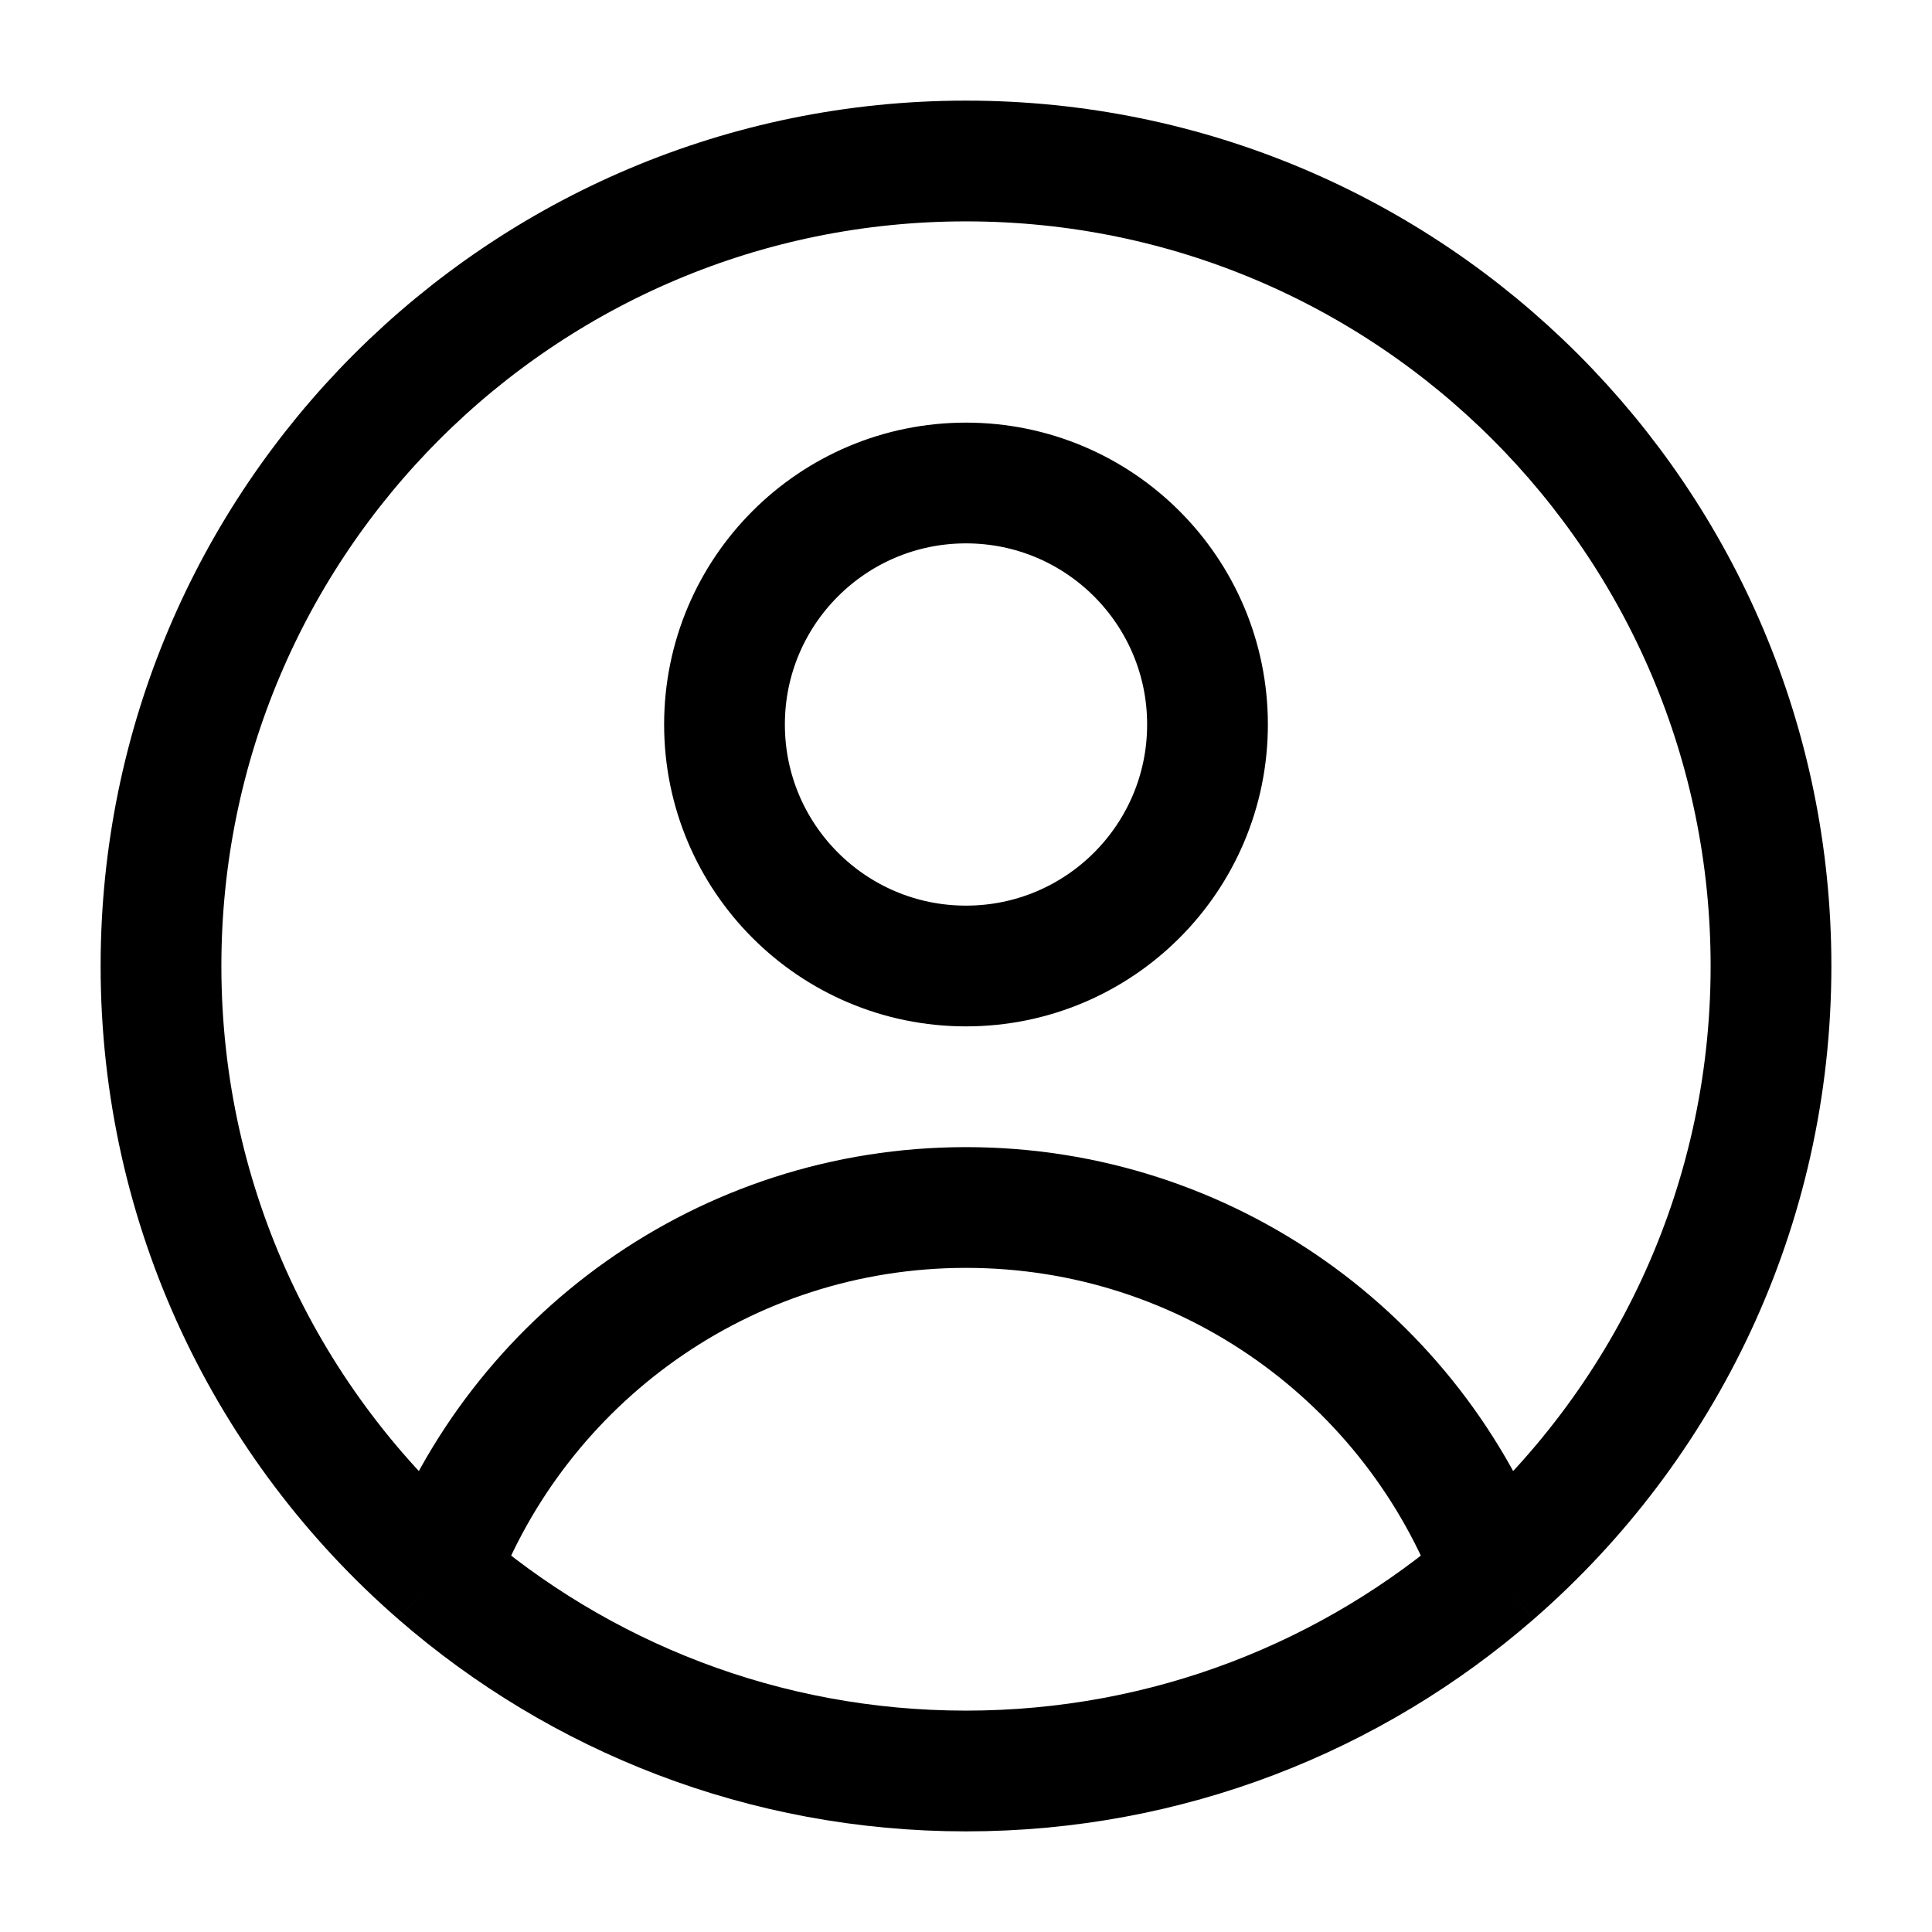
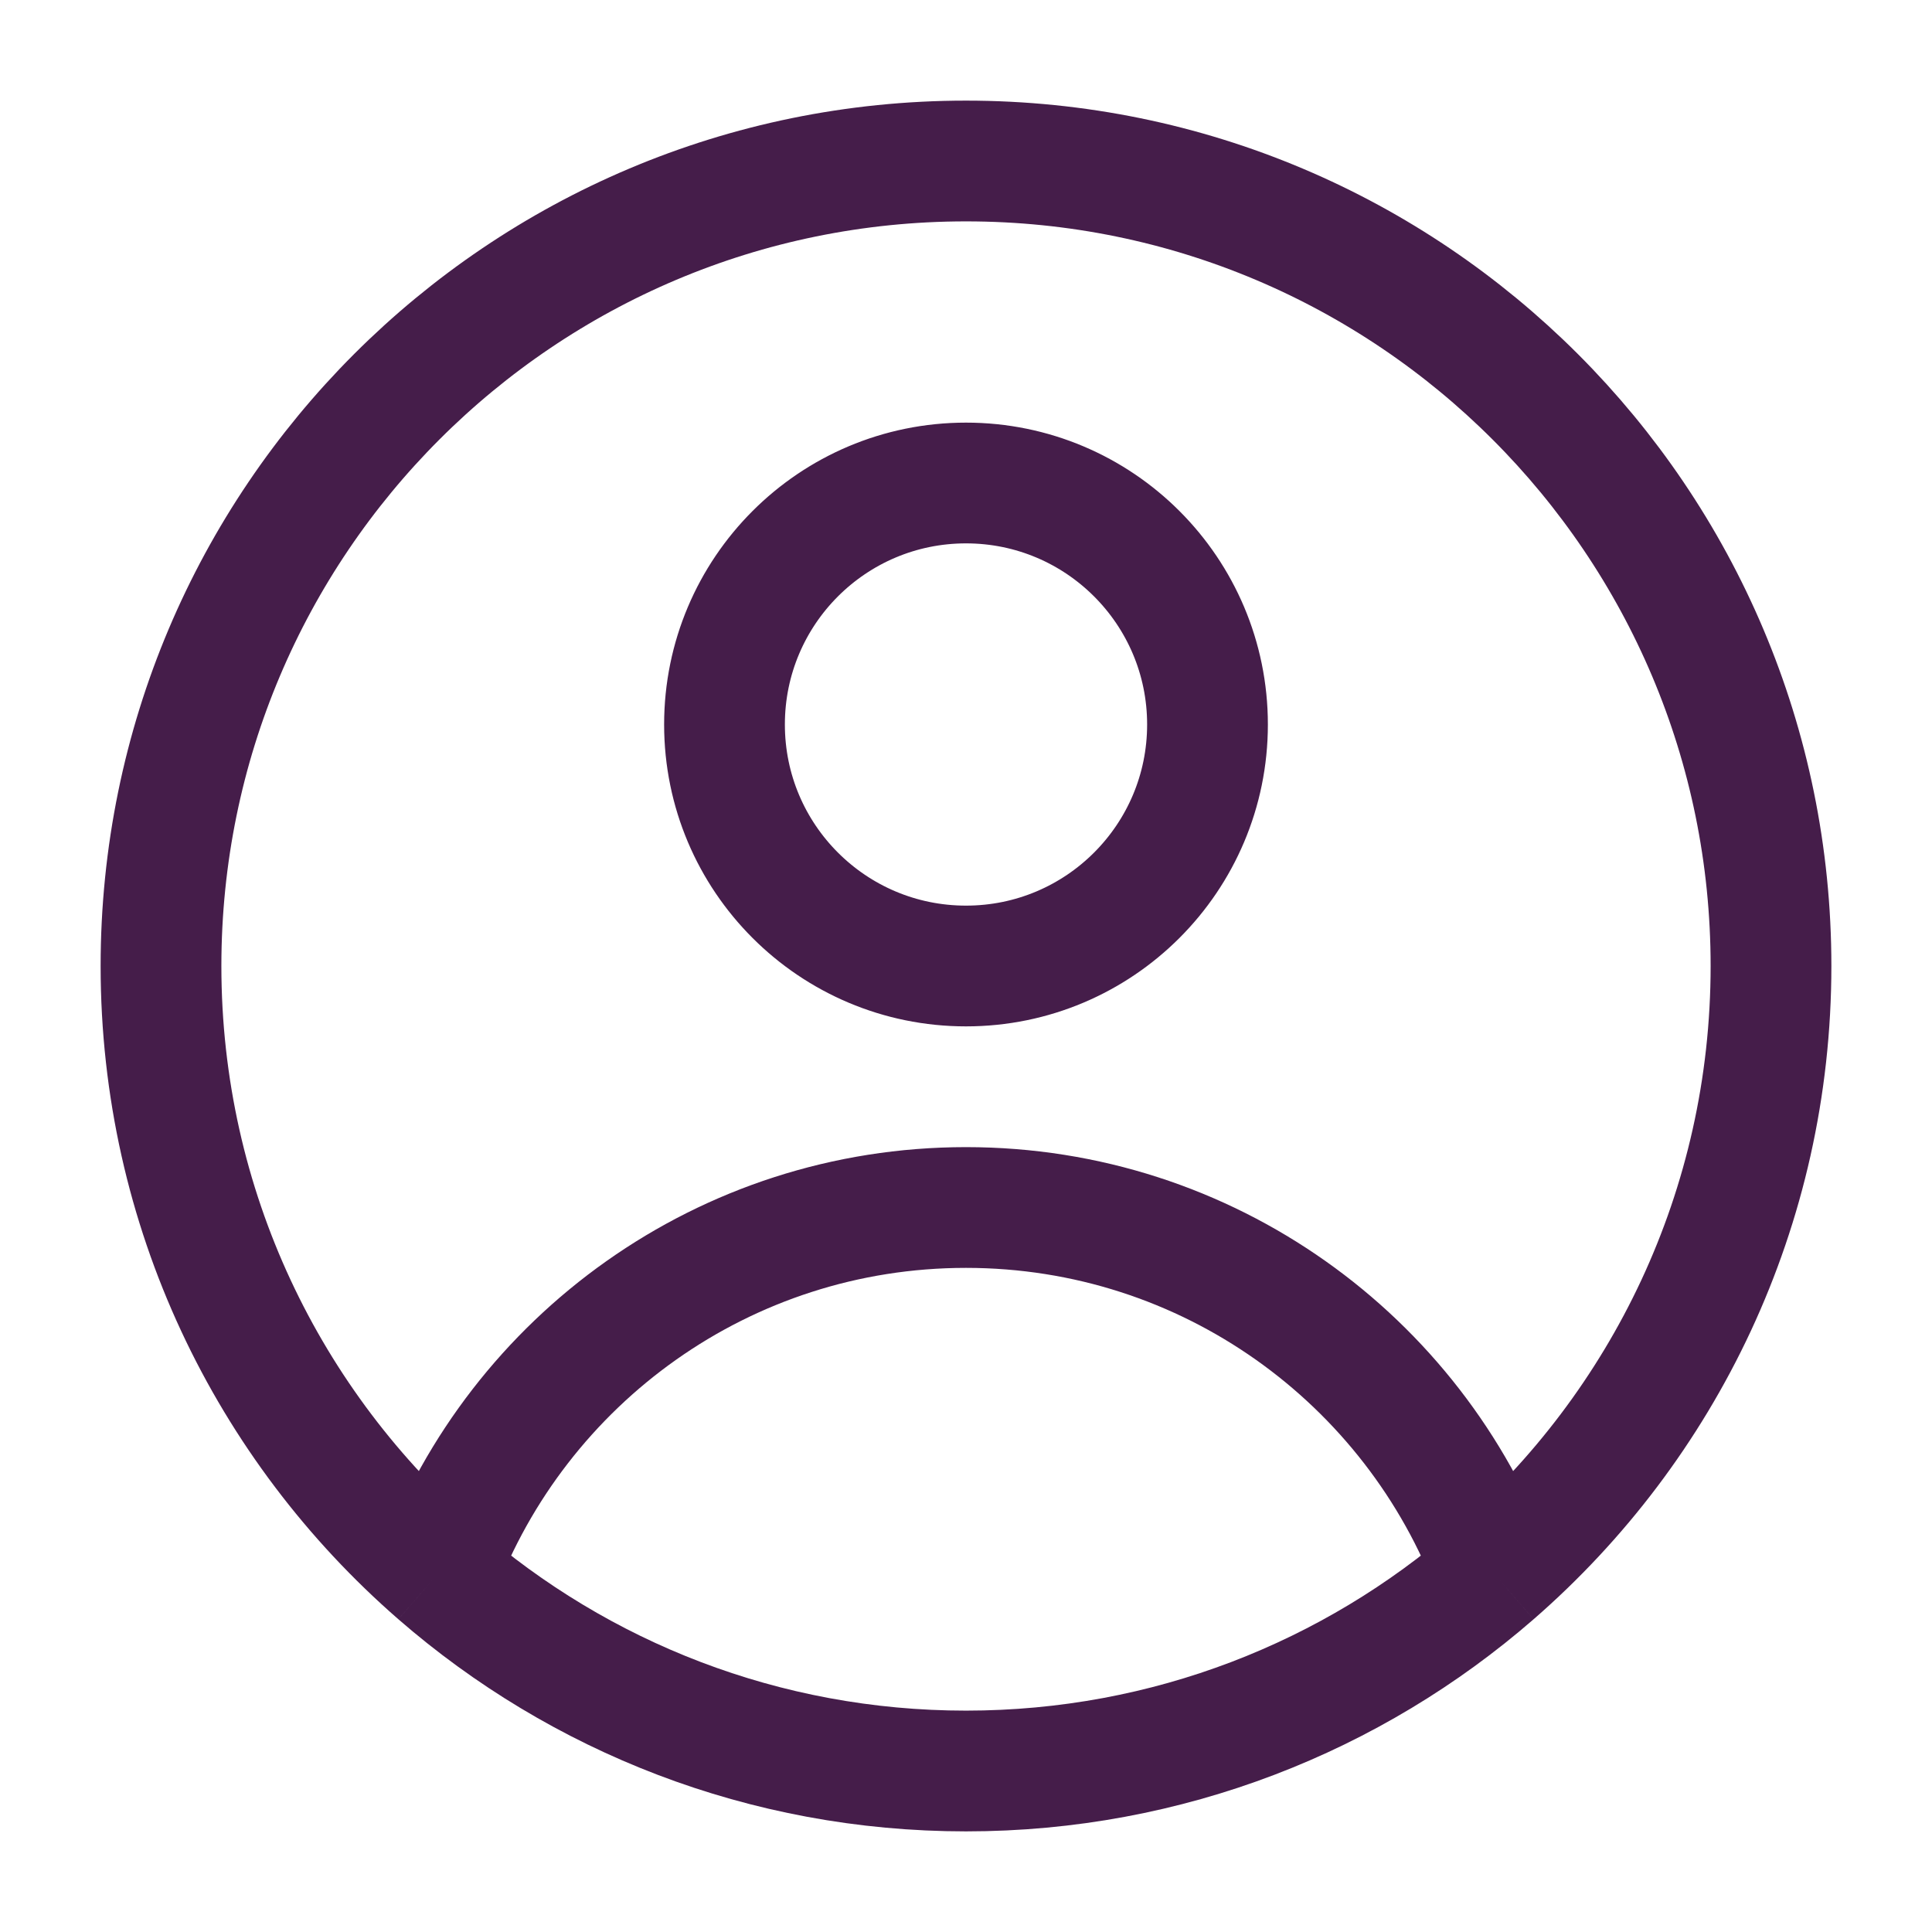
- <svg xmlns="http://www.w3.org/2000/svg" width="24" height="24" viewBox="0 0 24 24" fill="none">
-   <path d="M18.559 19.549C17.565 16.892 15.004 15 12 15C8.996 15 6.435 16.892 5.441 19.549M18.559 19.549C20.667 17.715 22 15.013 22 12C22 6.477 17.523 2 12 2C6.477 2 2 6.477 2 12C2 15.013 3.333 17.715 5.441 19.549M18.559 19.549C16.803 21.076 14.509 22 12 22C9.491 22 7.197 21.076 5.441 19.549M15 9C15 10.657 13.657 12 12 12C10.343 12 9 10.657 9 9C9 7.343 10.343 6 12 6C13.657 6 15 7.343 15 9Z" stroke="#000" stroke-width="1.5" stroke-linejoin="round" />
+ <svg xmlns="http://www.w3.org/2000/svg" width="24" height="24" fill="none" viewBox="0 0 24 24">
+   <path stroke="#451D4A" stroke-linejoin="round" stroke-width="1.5" d="M18.559 19.549C17.565 16.892 15.004 15 12 15C8.996 15 6.435 16.892 5.441 19.549M18.559 19.549C20.667 17.715 22 15.013 22 12C22 6.477 17.523 2 12 2C6.477 2 2 6.477 2 12C2 15.013 3.333 17.715 5.441 19.549M18.559 19.549C16.803 21.076 14.509 22 12 22C9.491 22 7.197 21.076 5.441 19.549M15 9C15 10.657 13.657 12 12 12C10.343 12 9 10.657 9 9C9 7.343 10.343 6 12 6C13.657 6 15 7.343 15 9Z" />
</svg>
